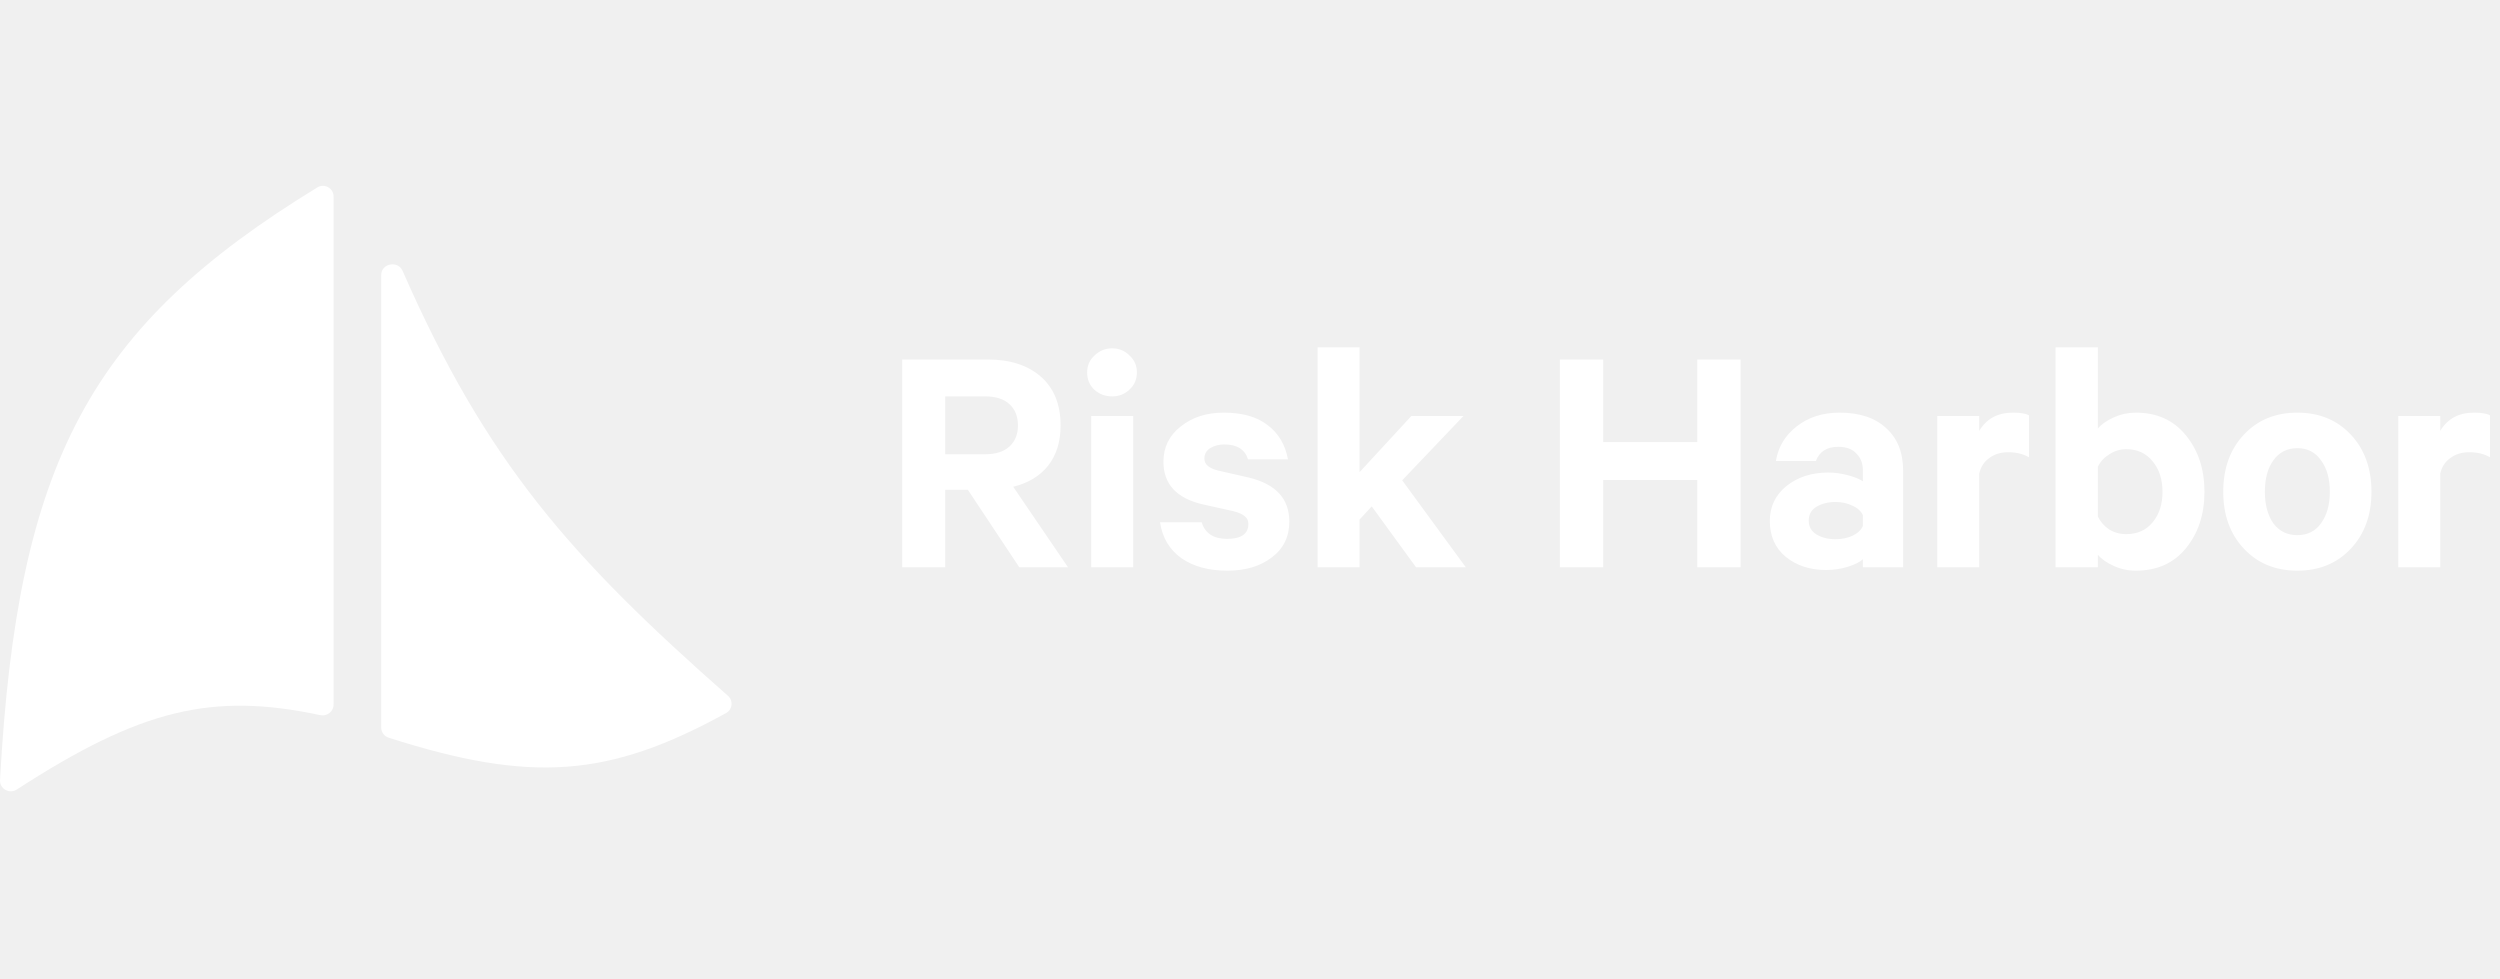
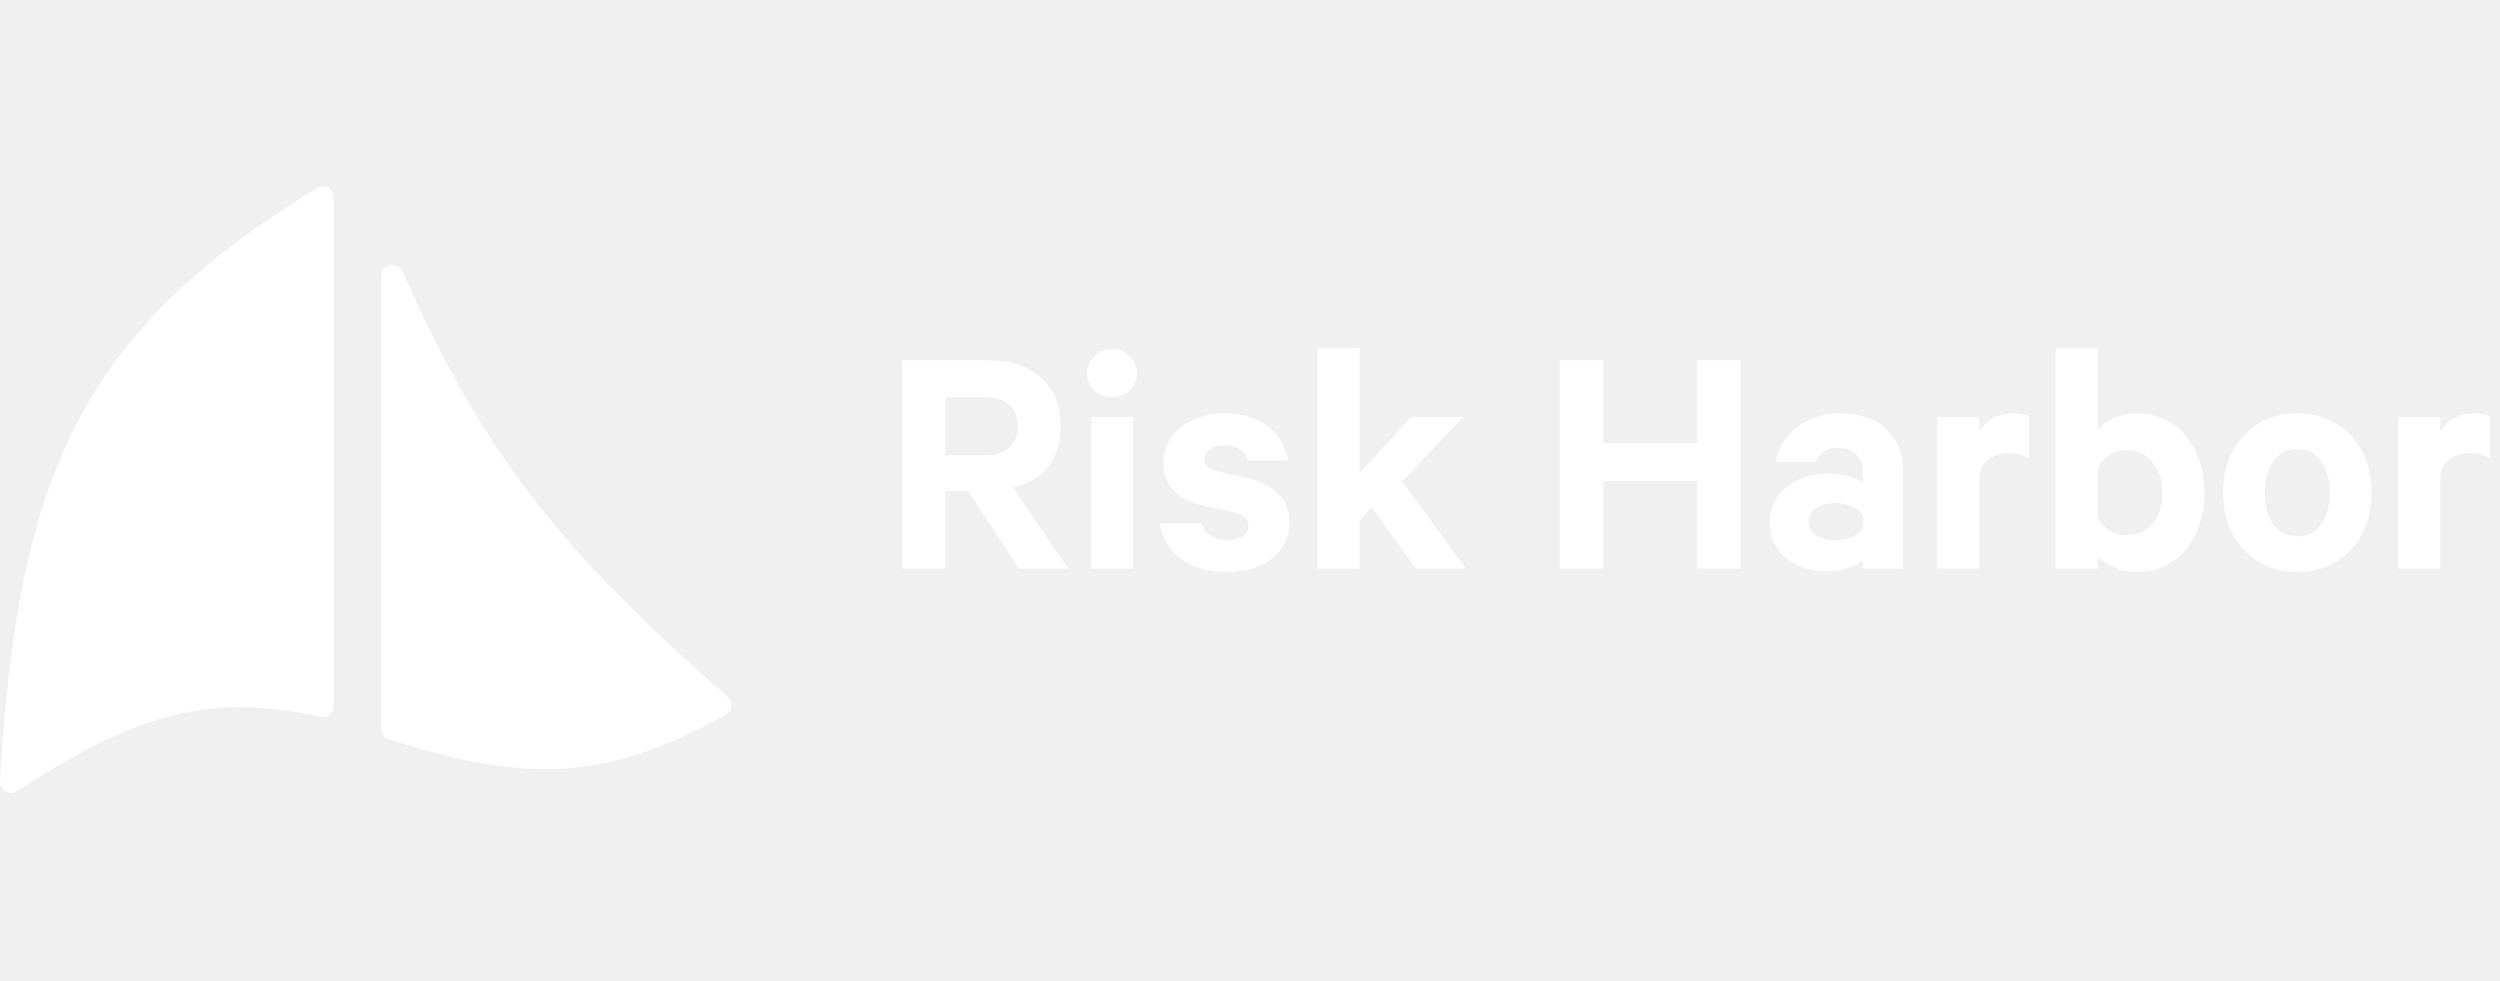
- <svg xmlns="http://www.w3.org/2000/svg" width="1278" height="500" viewBox="0 0 1278 500" fill="none">
-   <path d="M162.228 95.81C46.001 166.881 8.951 235.873 0.009 398.745C-0.237 403.212 4.789 406.064 8.558 403.62C71.92 362.546 108.402 353.782 163.75 365.585C167.208 366.323 170.521 363.735 170.521 360.219V100.408C170.521 96.181 165.851 93.596 162.228 95.81Z" fill="white" />
-   <path d="M194.881 140.599V371.954C194.881 374.298 196.426 376.389 198.675 377.108C271.649 400.443 311.227 397.52 371.243 364.474C374.515 362.672 374.948 358.178 372.149 355.714C291.866 285.036 248.676 236.263 205.805 138.466C203.404 132.988 194.881 134.625 194.881 140.599Z" fill="white" />
-   <path d="M494.769 250.383H483.178V290H461.207V183.778H504.976C516.394 183.778 525.448 186.719 532.137 192.601C538.826 198.483 542.171 206.787 542.171 217.513C542.171 225.817 540.037 232.679 535.77 238.1C531.503 243.405 525.563 246.981 517.951 248.826L545.977 290H521.065L494.769 250.383ZM483.178 202.635V232.218H503.592C509.013 232.218 513.165 230.892 516.048 228.239C518.931 225.586 520.373 222.011 520.373 217.513C520.373 212.9 518.931 209.267 516.048 206.614C513.165 203.961 509.013 202.635 503.592 202.635H483.178ZM579.275 212.669V290H557.823V212.669H579.275ZM581.178 190.352C581.178 193.927 579.91 196.868 577.372 199.175C574.95 201.482 572.009 202.635 568.549 202.635C564.974 202.635 561.918 201.482 559.38 199.175C556.958 196.868 555.747 193.927 555.747 190.352C555.747 186.892 557.016 184.009 559.553 181.702C562.091 179.28 565.089 178.069 568.549 178.069C572.009 178.069 574.95 179.28 577.372 181.702C579.91 184.009 581.178 186.892 581.178 190.352ZM593.015 266.991H614.294C616.024 272.642 620.349 275.468 627.269 275.468C634.535 275.468 638.168 272.931 638.168 267.856C638.168 266.126 637.534 264.8 636.265 263.877C635.112 262.839 633.151 261.974 630.383 261.282L614.813 257.822C601.435 254.708 594.745 247.442 594.745 236.024C594.745 228.643 597.686 222.645 603.568 218.032C609.45 213.303 616.774 210.939 625.539 210.939C635.112 210.939 642.609 213.073 648.029 217.34C653.565 221.492 657.025 227.316 658.409 234.813H637.995C636.381 229.738 632.344 227.201 625.885 227.201C623.117 227.201 620.695 227.835 618.619 229.104C616.659 230.373 615.678 232.16 615.678 234.467C615.678 237.35 617.985 239.369 622.598 240.522L638.514 244.155C652.239 247.5 659.101 254.996 659.101 266.645C659.101 274.372 656.103 280.485 650.105 284.983C644.223 289.481 636.669 291.73 627.442 291.73C617.87 291.73 610.027 289.596 603.914 285.329C597.802 280.946 594.169 274.834 593.015 266.991ZM723.894 290L701.231 258.86L695.003 265.607V290H673.551V177.55H695.003V241.387L721.472 212.669H748.114L716.801 245.539L749.325 290H723.894ZM867.646 183.778H889.79V290H867.646V245.366H819.552V290H797.408V183.778H819.552V225.99H867.646V183.778ZM972.89 290H952.303V285.848C950.919 287.232 948.439 288.501 944.864 289.654C941.288 290.807 937.482 291.384 933.446 291.384C925.257 291.384 918.395 289.135 912.859 284.637C907.438 280.139 904.728 274.026 904.728 266.299C904.728 259.033 907.553 253.093 913.205 248.48C918.971 243.867 926.122 241.56 934.657 241.56C937.886 241.56 941.231 242.021 944.691 242.944C948.151 243.867 950.688 244.905 952.303 246.058V240.349C952.303 236.889 951.207 234.063 949.016 231.872C946.94 229.565 943.826 228.412 939.674 228.412C933.907 228.412 930.101 230.834 928.256 235.678H907.842C908.995 228.527 912.513 222.645 918.395 218.032C924.392 213.303 931.716 210.939 940.366 210.939C950.63 210.939 958.588 213.592 964.24 218.897C970.006 224.087 972.89 231.353 972.89 240.695V290ZM952.303 268.894V263.358C951.38 261.282 949.592 259.667 946.94 258.514C944.402 257.245 941.519 256.611 938.29 256.611C934.599 256.611 931.37 257.418 928.602 259.033C925.949 260.648 924.623 263.012 924.623 266.126C924.623 269.24 925.949 271.604 928.602 273.219C931.254 274.834 934.484 275.641 938.29 275.641C941.519 275.641 944.402 275.064 946.94 273.911C949.592 272.642 951.38 270.97 952.303 268.894ZM1037.21 212.323V233.775C1034.32 232.045 1030.75 231.18 1026.48 231.18C1022.79 231.18 1019.62 232.16 1016.97 234.121C1014.31 235.966 1012.58 238.619 1011.78 242.079V290H990.323V212.669H1011.78V220.281C1015.47 214.053 1021.23 210.939 1029.08 210.939C1032.88 210.939 1035.59 211.4 1037.21 212.323ZM1072.43 283.599V290H1050.8V177.55H1072.43V219.07C1074.27 216.879 1076.98 214.976 1080.56 213.361C1084.13 211.746 1087.88 210.939 1091.8 210.939C1102.64 210.939 1111.18 214.803 1117.41 222.53C1123.75 230.257 1126.92 239.888 1126.92 251.421C1126.92 262.954 1123.75 272.585 1117.41 280.312C1111.18 287.924 1102.64 291.73 1091.8 291.73C1087.88 291.73 1084.13 290.923 1080.56 289.308C1076.98 287.693 1074.27 285.79 1072.43 283.599ZM1072.43 238.619V264.05C1073.7 266.703 1075.6 268.894 1078.14 270.624C1080.79 272.239 1083.73 273.046 1086.96 273.046C1092.61 273.046 1097.11 271.028 1100.45 266.991C1103.8 262.954 1105.47 257.764 1105.47 251.421C1105.47 245.078 1103.8 239.888 1100.45 235.851C1097.11 231.699 1092.61 229.623 1086.96 229.623C1083.84 229.623 1080.96 230.488 1078.31 232.218C1075.66 233.833 1073.7 235.966 1072.43 238.619ZM1212.29 251.421C1212.29 263.3 1208.77 272.988 1201.74 280.485C1194.7 287.982 1185.59 291.73 1174.4 291.73C1163.22 291.73 1154.1 287.982 1147.07 280.485C1140.03 272.988 1136.52 263.3 1136.52 251.421C1136.52 239.426 1140.03 229.681 1147.07 222.184C1154.1 214.687 1163.22 210.939 1174.4 210.939C1185.59 210.939 1194.7 214.687 1201.74 222.184C1208.77 229.681 1212.29 239.426 1212.29 251.421ZM1191.01 251.421C1191.01 244.732 1189.51 239.369 1186.51 235.332C1183.63 231.18 1179.59 229.104 1174.4 229.104C1169.21 229.104 1165.12 231.18 1162.12 235.332C1159.24 239.369 1157.8 244.732 1157.8 251.421C1157.8 257.995 1159.24 263.358 1162.12 267.51C1165.12 271.547 1169.21 273.565 1174.4 273.565C1179.59 273.565 1183.63 271.547 1186.51 267.51C1189.51 263.358 1191.01 257.995 1191.01 251.421ZM1272.89 212.323V233.775C1270 232.045 1266.43 231.18 1262.16 231.18C1258.47 231.18 1255.3 232.16 1252.64 234.121C1249.99 235.966 1248.26 238.619 1247.45 242.079V290H1226V212.669H1247.45V220.281C1251.14 214.053 1256.91 210.939 1264.75 210.939C1268.56 210.939 1271.27 211.4 1272.89 212.323Z" fill="white" />
+ <svg xmlns="http://www.w3.org/2000/svg" width="227" height="89" viewBox="0 0 227 89" fill="none">
+   <g clip-path="url(#clip0_2038_11760)">
+     <path d="M28.815 17.054C8.171 29.705 1.59 41.986 0.002 70.977C-0.042 71.772 0.851 72.279 1.52 71.844C12.775 64.533 19.255 62.973 29.085 65.074C29.7 65.206 30.288 64.745 30.288 64.119V17.873C30.288 17.12 29.459 16.66 28.815 17.054Z" fill="white" />
+     <path d="M34.615 25.027V66.209C34.615 66.626 34.89 66.998 35.289 67.126C48.251 71.28 55.281 70.759 65.941 64.877C66.522 64.556 66.599 63.757 66.102 63.318C51.842 50.737 44.17 42.056 36.556 24.648C36.129 23.673 34.615 23.964 34.615 25.027Z" fill="white" />
+     <path d="M87.881 44.568H85.822V51.62H81.92V32.712H89.694C91.722 32.712 93.331 33.236 94.519 34.283C95.707 35.33 96.301 36.808 96.301 38.717C96.301 40.195 95.922 41.416 95.164 42.381C94.406 43.326 93.351 43.962 91.999 44.291L96.977 51.62H92.552L87.881 44.568ZM85.822 36.069V41.334H89.448C90.411 41.334 91.149 41.098 91.661 40.626C92.173 40.154 92.429 39.518 92.429 38.717C92.429 37.896 92.173 37.249 91.661 36.777C91.149 36.305 90.411 36.069 89.448 36.069H85.822ZM102.891 37.855V51.62H99.081V37.855H102.891ZM103.229 33.882C103.229 34.519 103.004 35.042 102.553 35.453C102.123 35.863 101.601 36.069 100.986 36.069C100.351 36.069 99.808 35.863 99.358 35.453C98.927 35.042 98.712 34.519 98.712 33.882C98.712 33.266 98.938 32.753 99.388 32.343C99.839 31.912 100.372 31.696 100.986 31.696C101.601 31.696 102.123 31.912 102.553 32.343C103.004 32.753 103.229 33.266 103.229 33.882ZM105.332 47.524H109.111C109.419 48.53 110.187 49.033 111.416 49.033C112.707 49.033 113.352 48.581 113.352 47.678C113.352 47.37 113.239 47.134 113.014 46.97C112.809 46.785 112.461 46.631 111.969 46.508L109.204 45.892C106.827 45.338 105.639 44.044 105.639 42.012C105.639 40.698 106.161 39.63 107.206 38.809C108.251 37.968 109.552 37.547 111.109 37.547C112.809 37.547 114.141 37.927 115.103 38.686C116.087 39.425 116.701 40.462 116.947 41.796H113.321C113.035 40.893 112.317 40.441 111.17 40.441C110.679 40.441 110.248 40.554 109.88 40.78C109.532 41.006 109.357 41.324 109.357 41.735C109.357 42.248 109.767 42.607 110.586 42.812L113.413 43.459C115.851 44.055 117.07 45.389 117.07 47.462C117.07 48.838 116.538 49.926 115.472 50.727C114.427 51.527 113.086 51.928 111.447 51.928C109.747 51.928 108.354 51.548 107.268 50.788C106.182 50.008 105.537 48.92 105.332 47.524ZM128.579 51.62L124.553 46.077L123.447 47.278V51.62H119.637V31.604H123.447V42.967L128.149 37.855H132.881L127.319 43.706L133.096 51.62H128.579ZM154.112 32.712H158.045V51.62H154.112V43.675H145.57V51.62H141.636V32.712H145.57V40.226H154.112V32.712ZM172.806 51.62H169.149V50.881C168.903 51.127 168.463 51.353 167.828 51.558C167.193 51.763 166.516 51.866 165.8 51.866C164.345 51.866 163.126 51.466 162.143 50.665C161.18 49.864 160.699 48.776 160.699 47.401C160.699 46.108 161.2 45.05 162.204 44.229C163.229 43.408 164.499 42.997 166.015 42.997C166.588 42.997 167.182 43.079 167.797 43.244C168.412 43.408 168.862 43.593 169.149 43.798V42.782C169.149 42.166 168.954 41.663 168.565 41.273C168.196 40.862 167.643 40.657 166.906 40.657C165.882 40.657 165.205 41.088 164.878 41.95H161.252C161.457 40.677 162.081 39.63 163.126 38.809C164.191 37.968 165.492 37.547 167.029 37.547C168.852 37.547 170.265 38.019 171.269 38.963C172.293 39.887 172.806 41.181 172.806 42.843V51.62ZM169.149 47.863V46.877C168.985 46.508 168.667 46.22 168.196 46.015C167.746 45.789 167.234 45.676 166.66 45.676C166.004 45.676 165.431 45.82 164.939 46.108C164.468 46.395 164.232 46.816 164.232 47.37C164.232 47.924 164.468 48.345 164.939 48.633C165.41 48.92 165.984 49.064 166.66 49.064C167.234 49.064 167.746 48.961 168.196 48.756C168.667 48.53 168.985 48.232 169.149 47.863ZM184.23 37.793V41.612C183.717 41.304 183.083 41.15 182.324 41.15C181.669 41.15 181.106 41.324 180.635 41.673C180.163 42.002 179.855 42.474 179.713 43.09V51.62H175.902V37.855H179.713V39.21C180.369 38.101 181.392 37.547 182.786 37.547C183.461 37.547 183.943 37.629 184.23 37.793ZM190.486 50.48V51.62H186.644V31.604H190.486V38.994C190.813 38.604 191.294 38.265 191.93 37.978C192.564 37.69 193.23 37.547 193.927 37.547C195.852 37.547 197.369 38.234 198.476 39.61C199.602 40.985 200.165 42.7 200.165 44.753C200.165 46.805 199.602 48.52 198.476 49.895C197.369 51.25 195.852 51.928 193.927 51.928C193.23 51.928 192.564 51.784 191.93 51.496C191.294 51.209 190.813 50.87 190.486 50.48ZM190.486 42.474V47.001C190.712 47.473 191.049 47.863 191.5 48.171C191.971 48.458 192.493 48.602 193.067 48.602C194.071 48.602 194.87 48.243 195.463 47.524C196.058 46.805 196.355 45.882 196.355 44.753C196.355 43.623 196.058 42.7 195.463 41.981C194.87 41.242 194.071 40.873 193.067 40.873C192.513 40.873 192.001 41.026 191.531 41.334C191.06 41.622 190.712 42.002 190.486 42.474ZM215.328 44.753C215.328 46.867 214.703 48.592 213.454 49.926C212.204 51.26 210.586 51.928 208.598 51.928C206.612 51.928 204.992 51.26 203.744 49.926C202.493 48.592 201.87 46.867 201.87 44.753C201.87 42.617 202.493 40.883 203.744 39.548C204.992 38.214 206.612 37.547 208.598 37.547C210.586 37.547 212.204 38.214 213.454 39.548C214.703 40.883 215.328 42.617 215.328 44.753ZM211.548 44.753C211.548 43.562 211.282 42.607 210.749 41.889C210.238 41.15 209.52 40.78 208.598 40.78C207.676 40.78 206.95 41.15 206.417 41.889C205.905 42.607 205.65 43.562 205.65 44.753C205.65 45.923 205.905 46.877 206.417 47.616C206.95 48.335 207.676 48.694 208.598 48.694C209.52 48.694 210.238 48.335 210.749 47.616C211.282 46.877 211.548 45.923 211.548 44.753ZM226.092 37.793V41.612C225.579 41.304 224.945 41.15 224.186 41.15C223.531 41.15 222.968 41.324 222.495 41.673C222.025 42.002 221.717 42.474 221.573 43.09V51.62H217.763V37.855H221.573V39.21C222.229 38.101 223.254 37.547 224.646 37.547C225.323 37.547 225.804 37.629 226.092 37.793Z" fill="white" />
+   </g>
+   <defs>
+     <clipPath id="clip0_2038_11760">
+       <rect width="227" height="89" fill="white" />
+     </clipPath>
+   </defs>
</svg>
